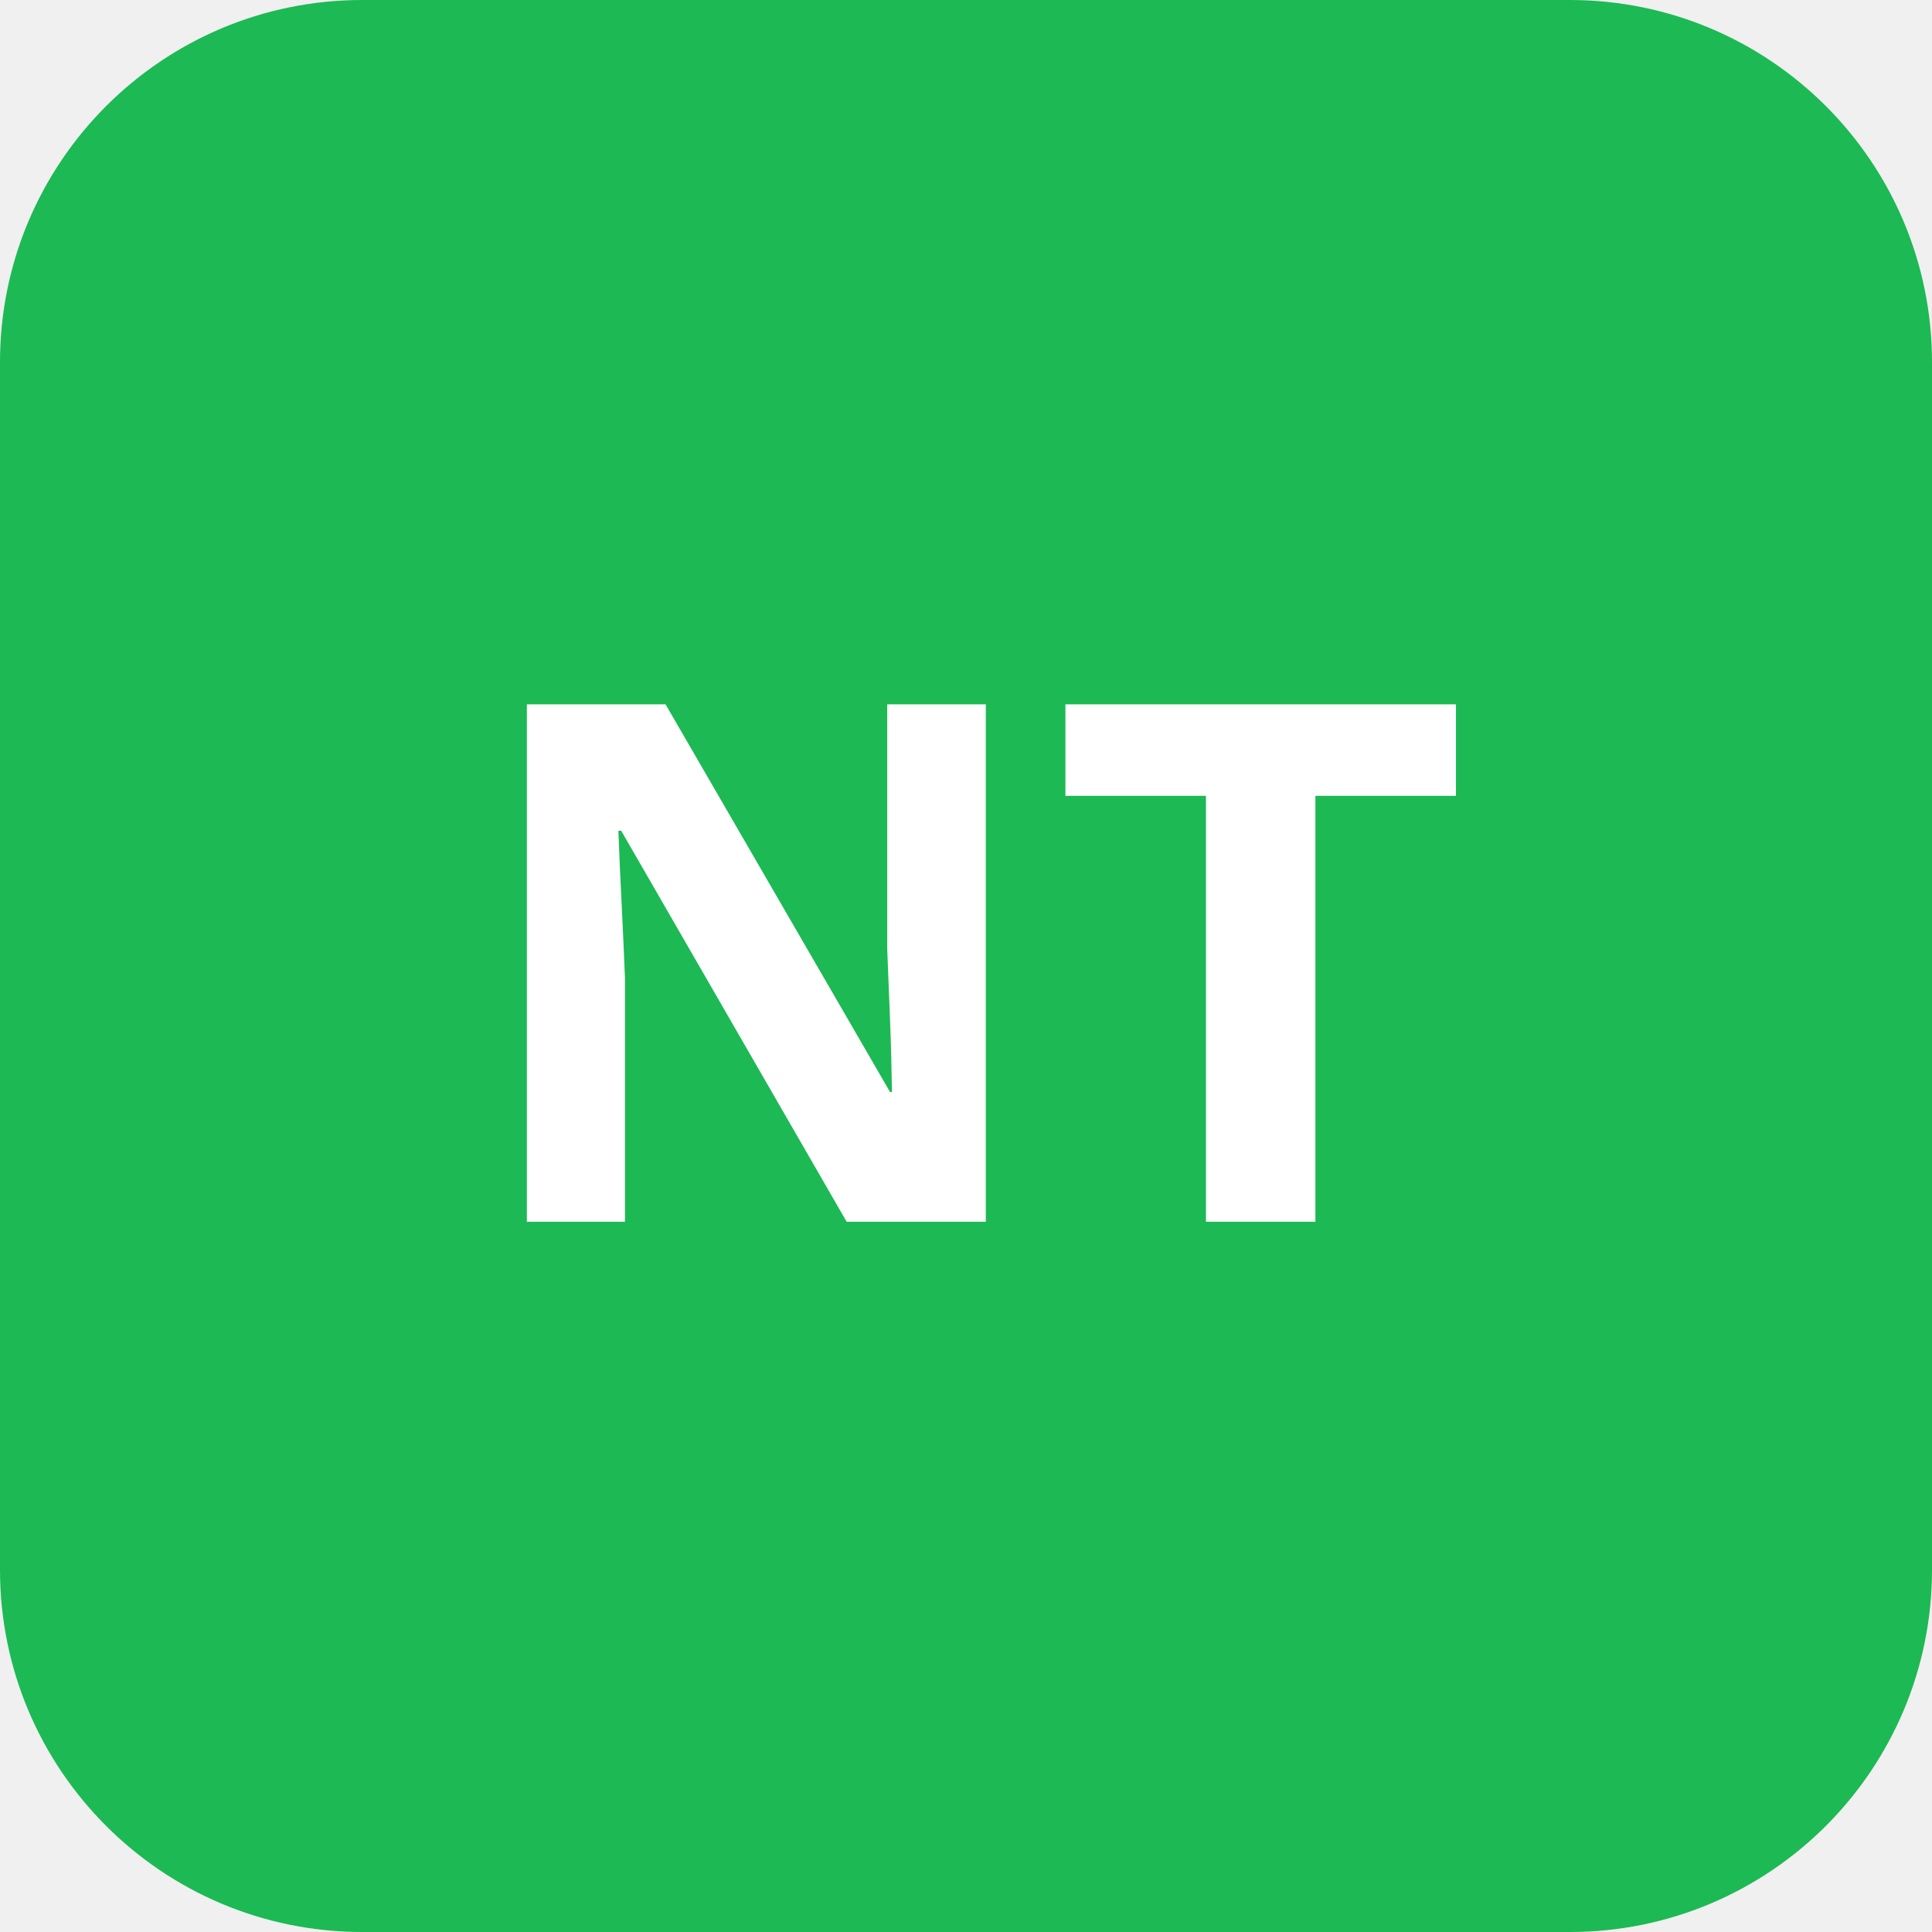
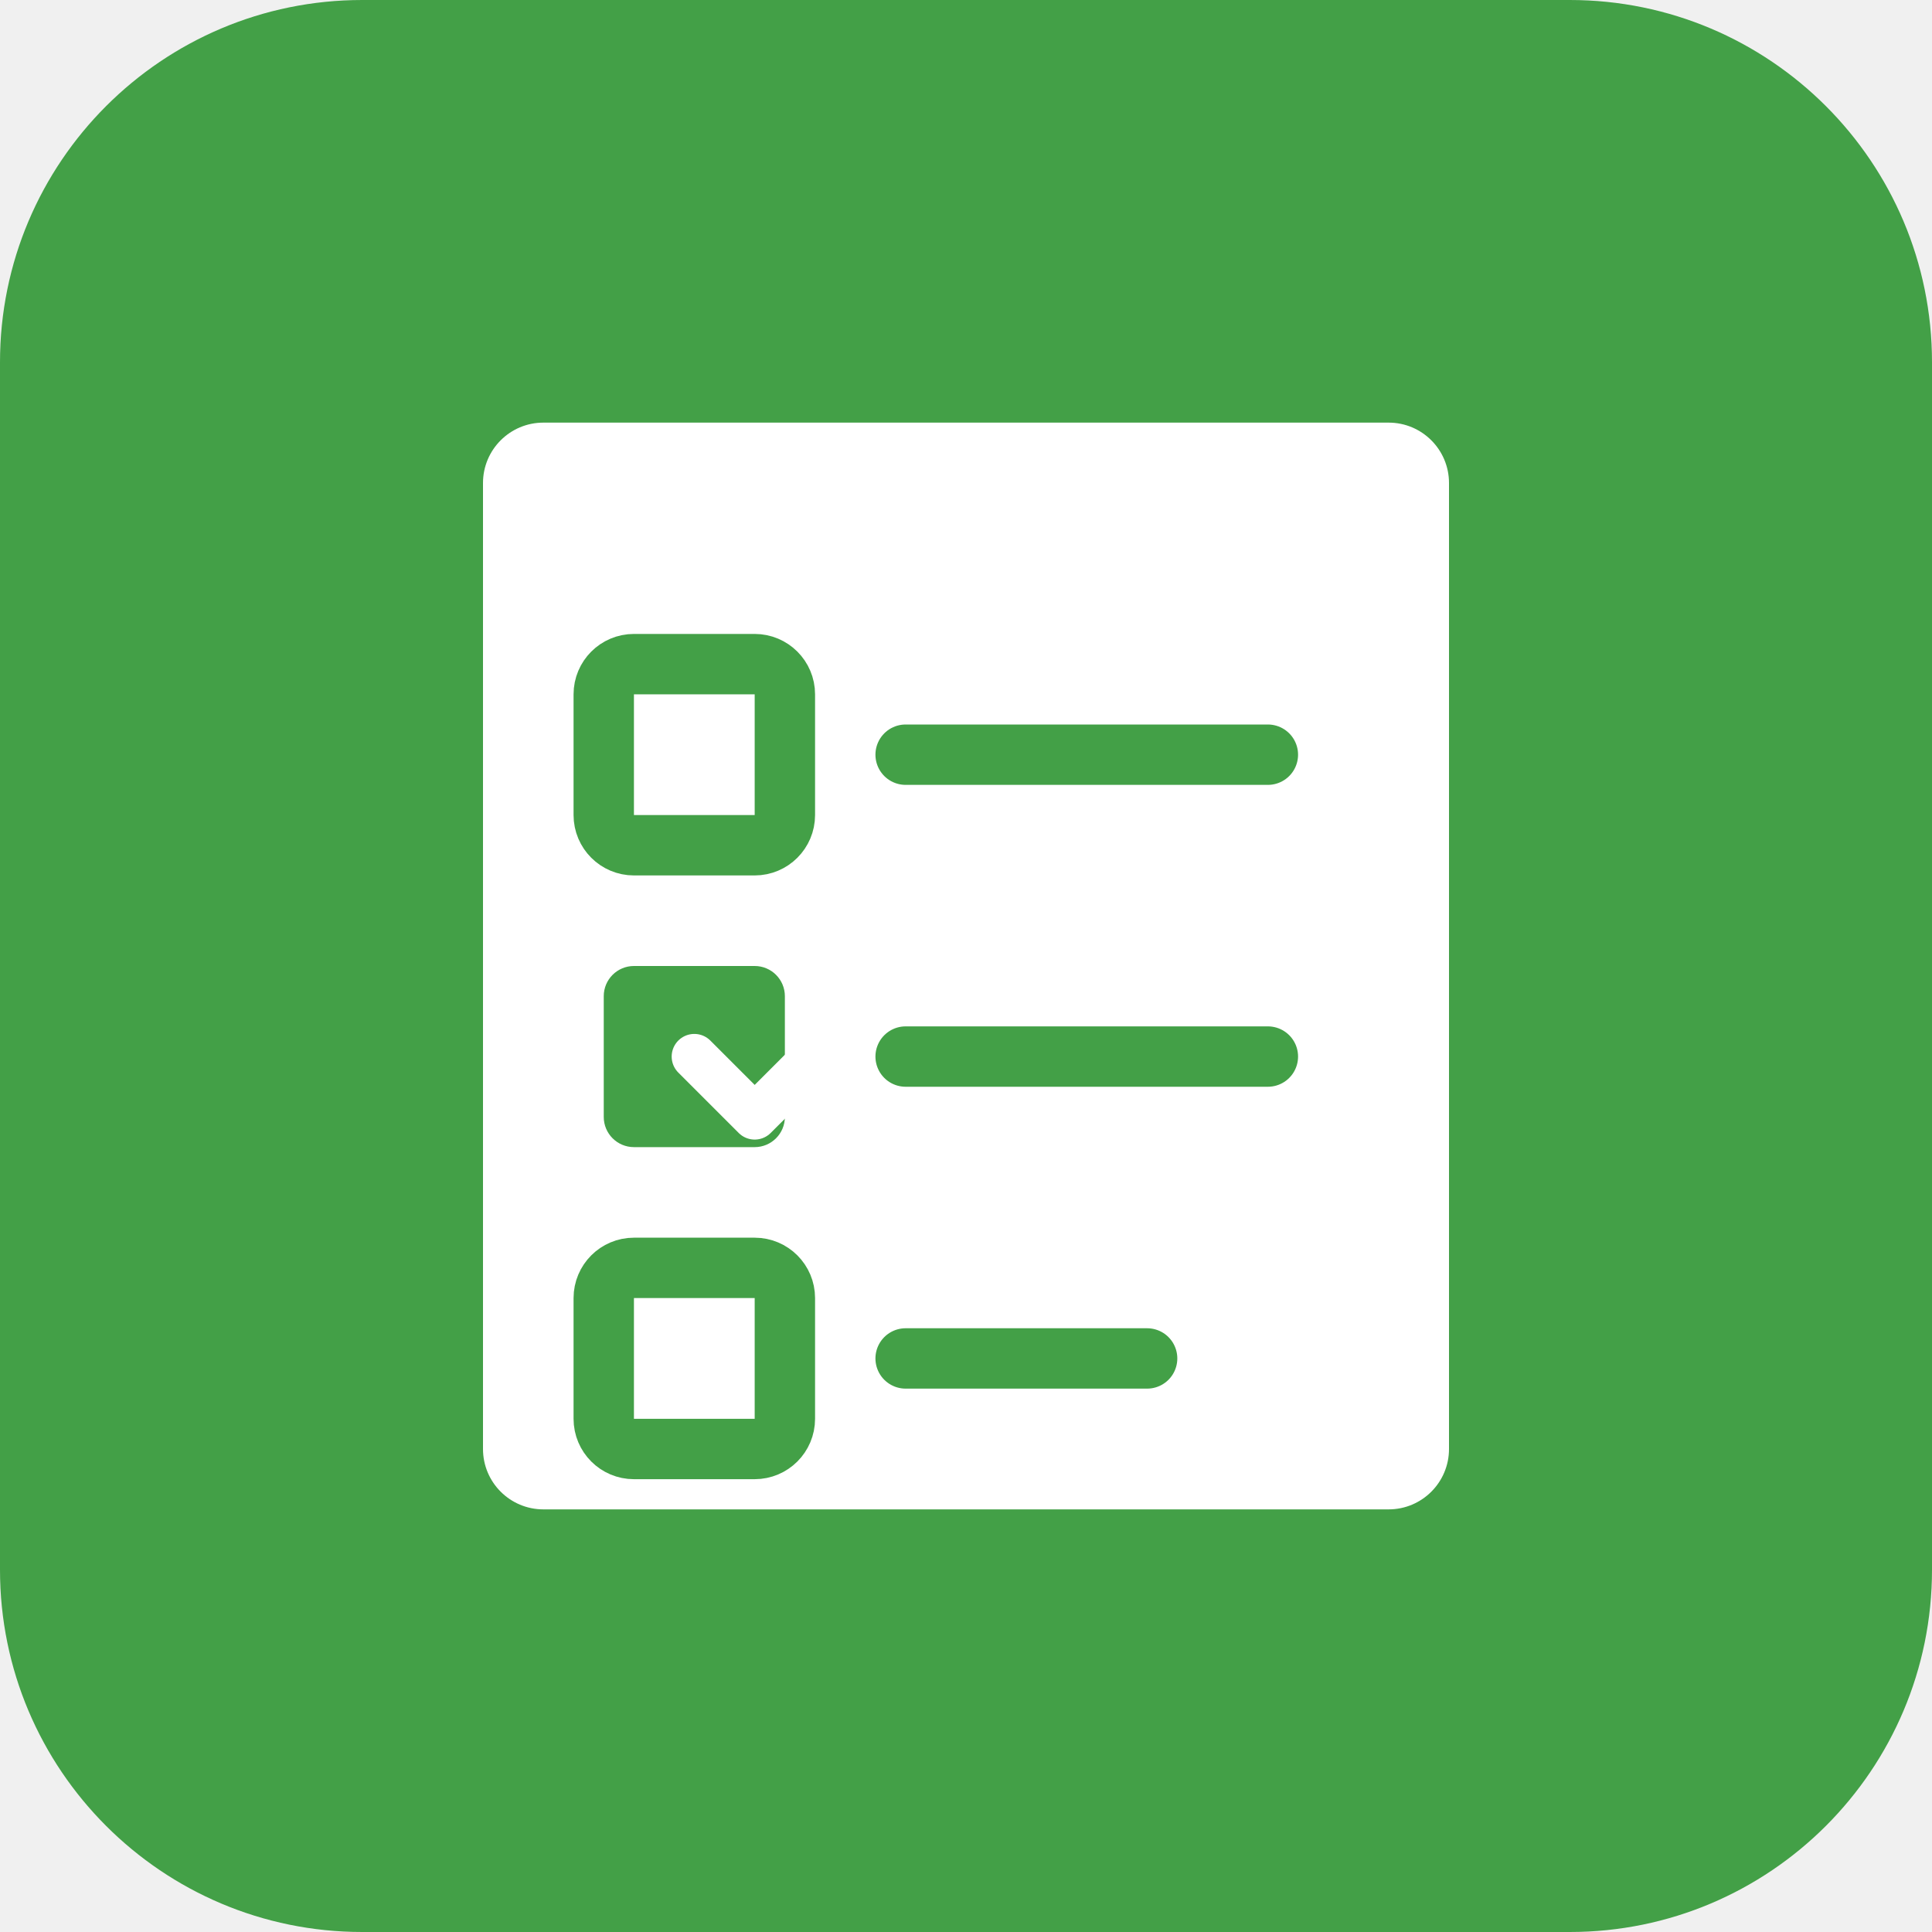
<svg xmlns="http://www.w3.org/2000/svg" width="64" height="64" viewBox="0 0 64 64" fill="none">
-   <rect width="64" height="64" rx="12" fill="#1DB954" />
-   <text x="32" y="32" text-anchor="middle" dominant-baseline="middle" fill="white" font-family="system-ui" font-size="24" font-weight="bold">NT</text>
+   <rect width="64" height="64" rx="12" fill="#43A047" />
+   <rect x="16" y="14" width="32" height="36" rx="2" fill="white" />
+   <rect x="20" y="22" width="6" height="6" rx="1" stroke="#43A047" stroke-width="2" />
+   <path d="M30 25H42" stroke="#43A047" stroke-width="2" stroke-linecap="round" />
+   <rect x="20" y="32" width="6" height="6" rx="1" fill="#43A047" />
+   <path d="M23 35L25 37L29 33" stroke="white" stroke-width="1.5" stroke-linecap="round" stroke-linejoin="round" />
+   <path d="M30 35H42" stroke="#43A047" stroke-width="2" stroke-linecap="round" />
+   <rect x="20" y="42" width="6" height="6" rx="1" stroke="#43A047" stroke-width="2" />
+   <path d="M30 45H38" stroke="#43A047" stroke-width="2" stroke-linecap="round" />
</svg>
